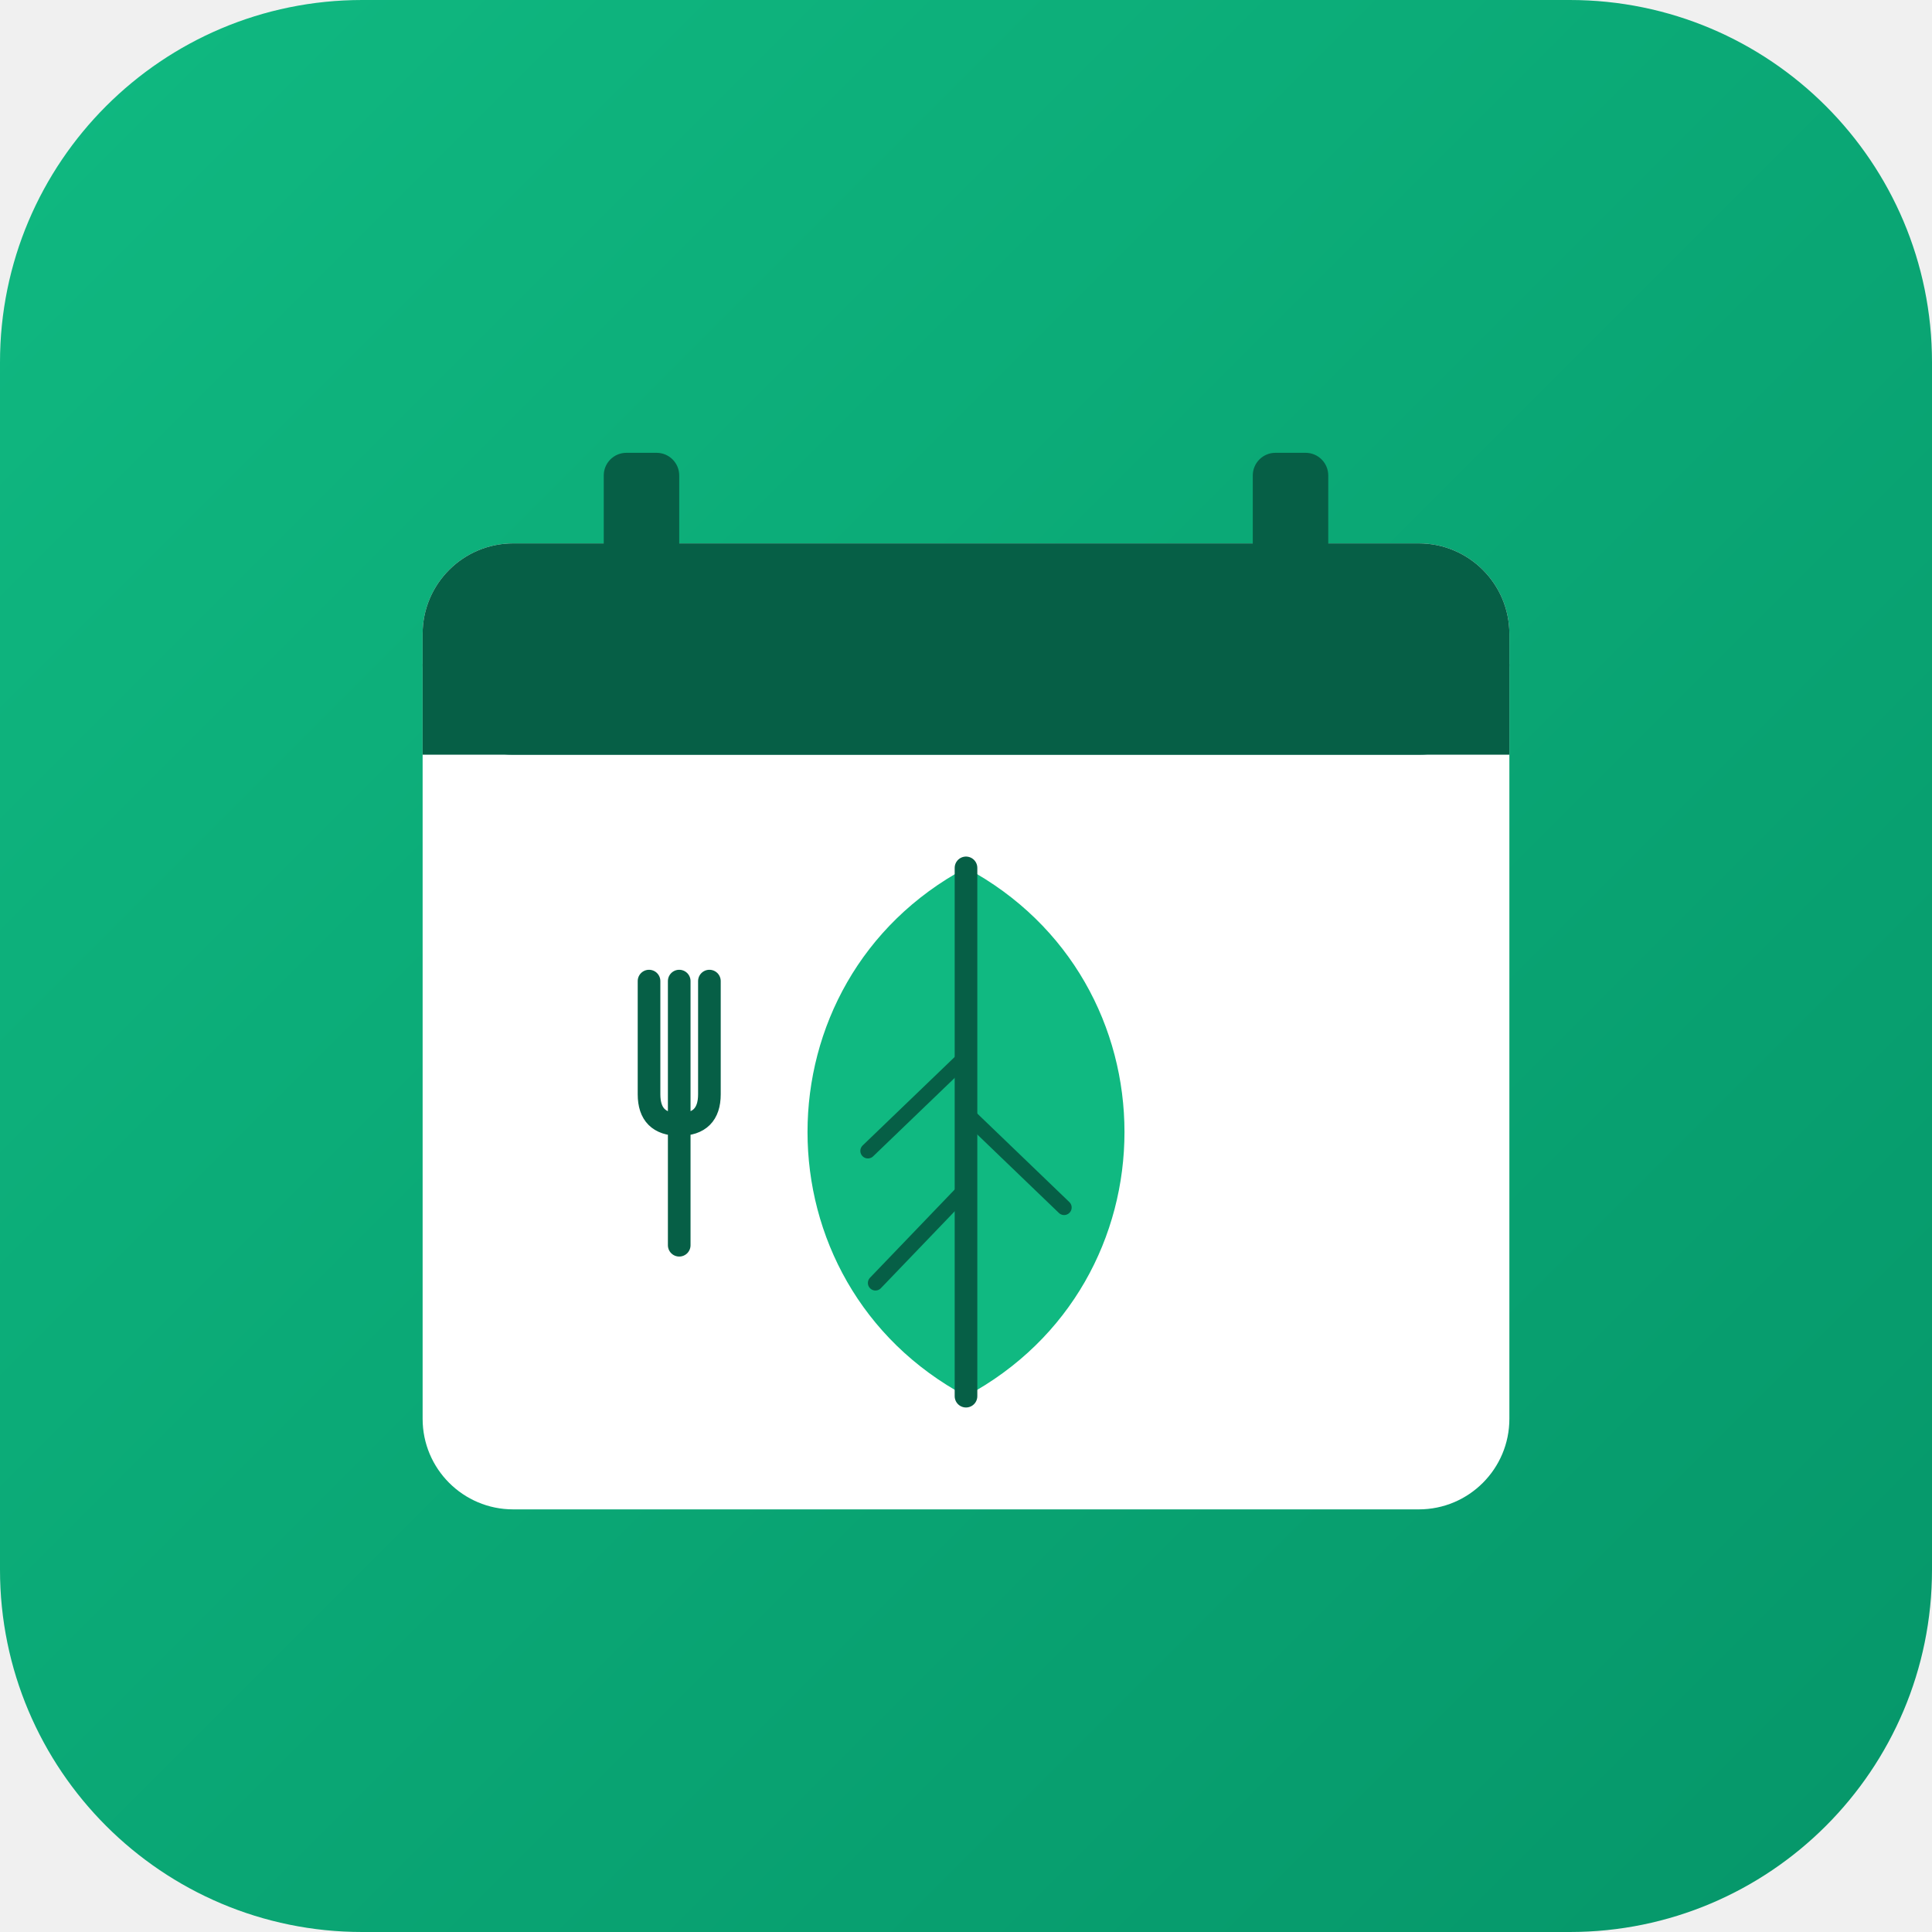
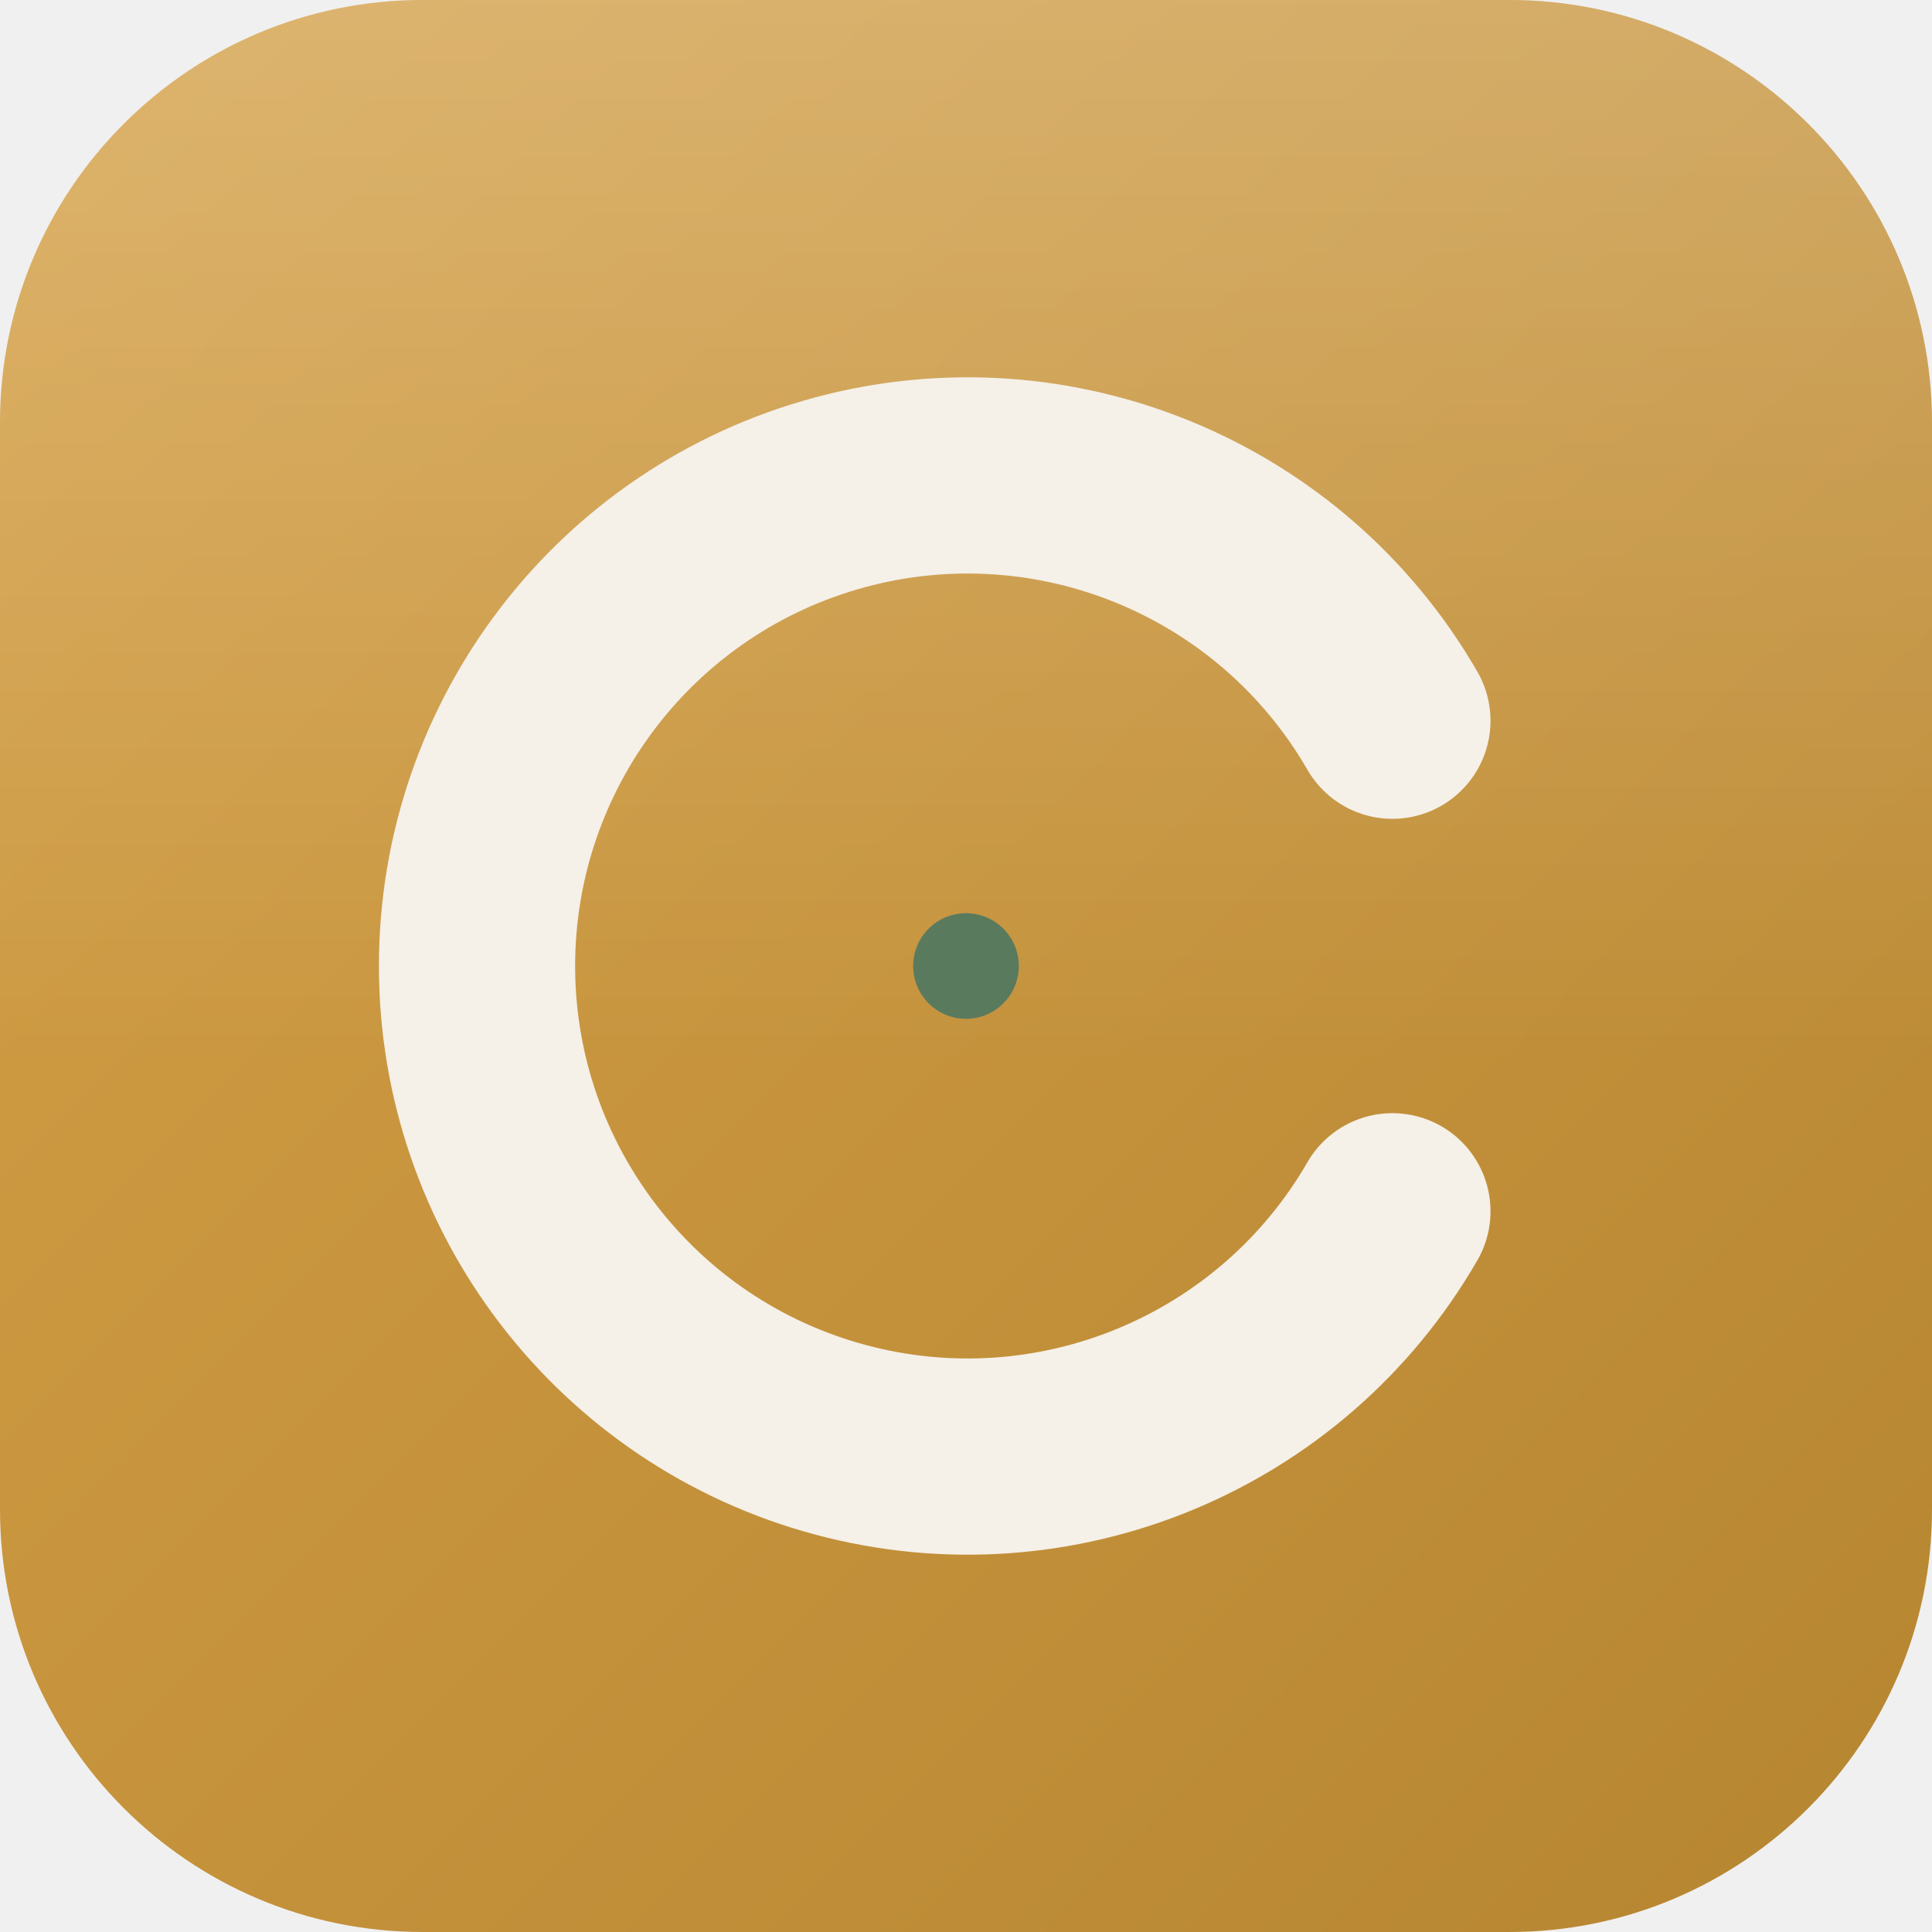
- <svg xmlns="http://www.w3.org/2000/svg" viewBox="0 0 512 512">
+ <svg xmlns="http://www.w3.org/2000/svg" viewBox="0 0 512 512" role="img" aria-label="Calibrate">
  <defs>
-     <linearGradient id="g" x1="0%" y1="0%" x2="100%" y2="100%">
-       <stop offset="0%" stop-color="#10b981" />
-       <stop offset="100%" stop-color="#059669" />
+     <linearGradient id="bg" x1="0%" y1="0%" x2="100%" y2="100%">
+       <stop offset="0%" stop-color="#D5A148" />
+       <stop offset="100%" stop-color="#B68530" />
+     </linearGradient>
+     <linearGradient id="topHighlight" x1="0%" y1="0%" x2="0%" y2="100%">
+       <stop offset="0%" stop-color="#FFFFFF" stop-opacity="0.22" />
+       <stop offset="55%" stop-color="#FFFFFF" stop-opacity="0" />
    </linearGradient>
  </defs>
-   <rect width="512" height="512" rx="96" fill="url(#g)" />
-   <rect x="112" y="144" width="288" height="256" rx="24" fill="#fff" />
-   <rect x="112" y="144" width="288" height="56" rx="24" fill="#065f46" />
-   <rect x="112" y="176" width="288" height="24" fill="#065f46" />
-   <rect x="160" y="120" width="20" height="56" rx="6" fill="#065f46" />
-   <rect x="332" y="120" width="20" height="56" rx="6" fill="#065f46" />
-   <path d="M256 230 C200 260 200 340 256 370 C312 340 312 260 256 230 Z" fill="#10b981" />
-   <path d="M256 230 L256 370" stroke="#065f46" stroke-width="6" stroke-linecap="round" />
-   <path d="M256 280 L230 305 M256 295 L282 320 M256 315 L232 340" stroke="#065f46" stroke-width="4" stroke-linecap="round" fill="none" />
-   <path d="M180 260 L180 330 M172 260 L172 290 Q172 298 180 298 L180 260 M188 260 L188 290 Q188 298 180 298" stroke="#065f46" stroke-width="6" stroke-linecap="round" fill="none" />
+   <rect width="512" height="512" rx="112" fill="url(#bg)" />
+   <rect width="512" height="512" rx="112" fill="url(#topHighlight)" />
+   <path d="M 369 191 A 130 130 0 1 0 369 321" stroke="#F5F0E8" stroke-width="52" stroke-linecap="round" fill="none" />
+   <circle cx="256" cy="256" r="14" fill="#5A7A5E" />
</svg>
